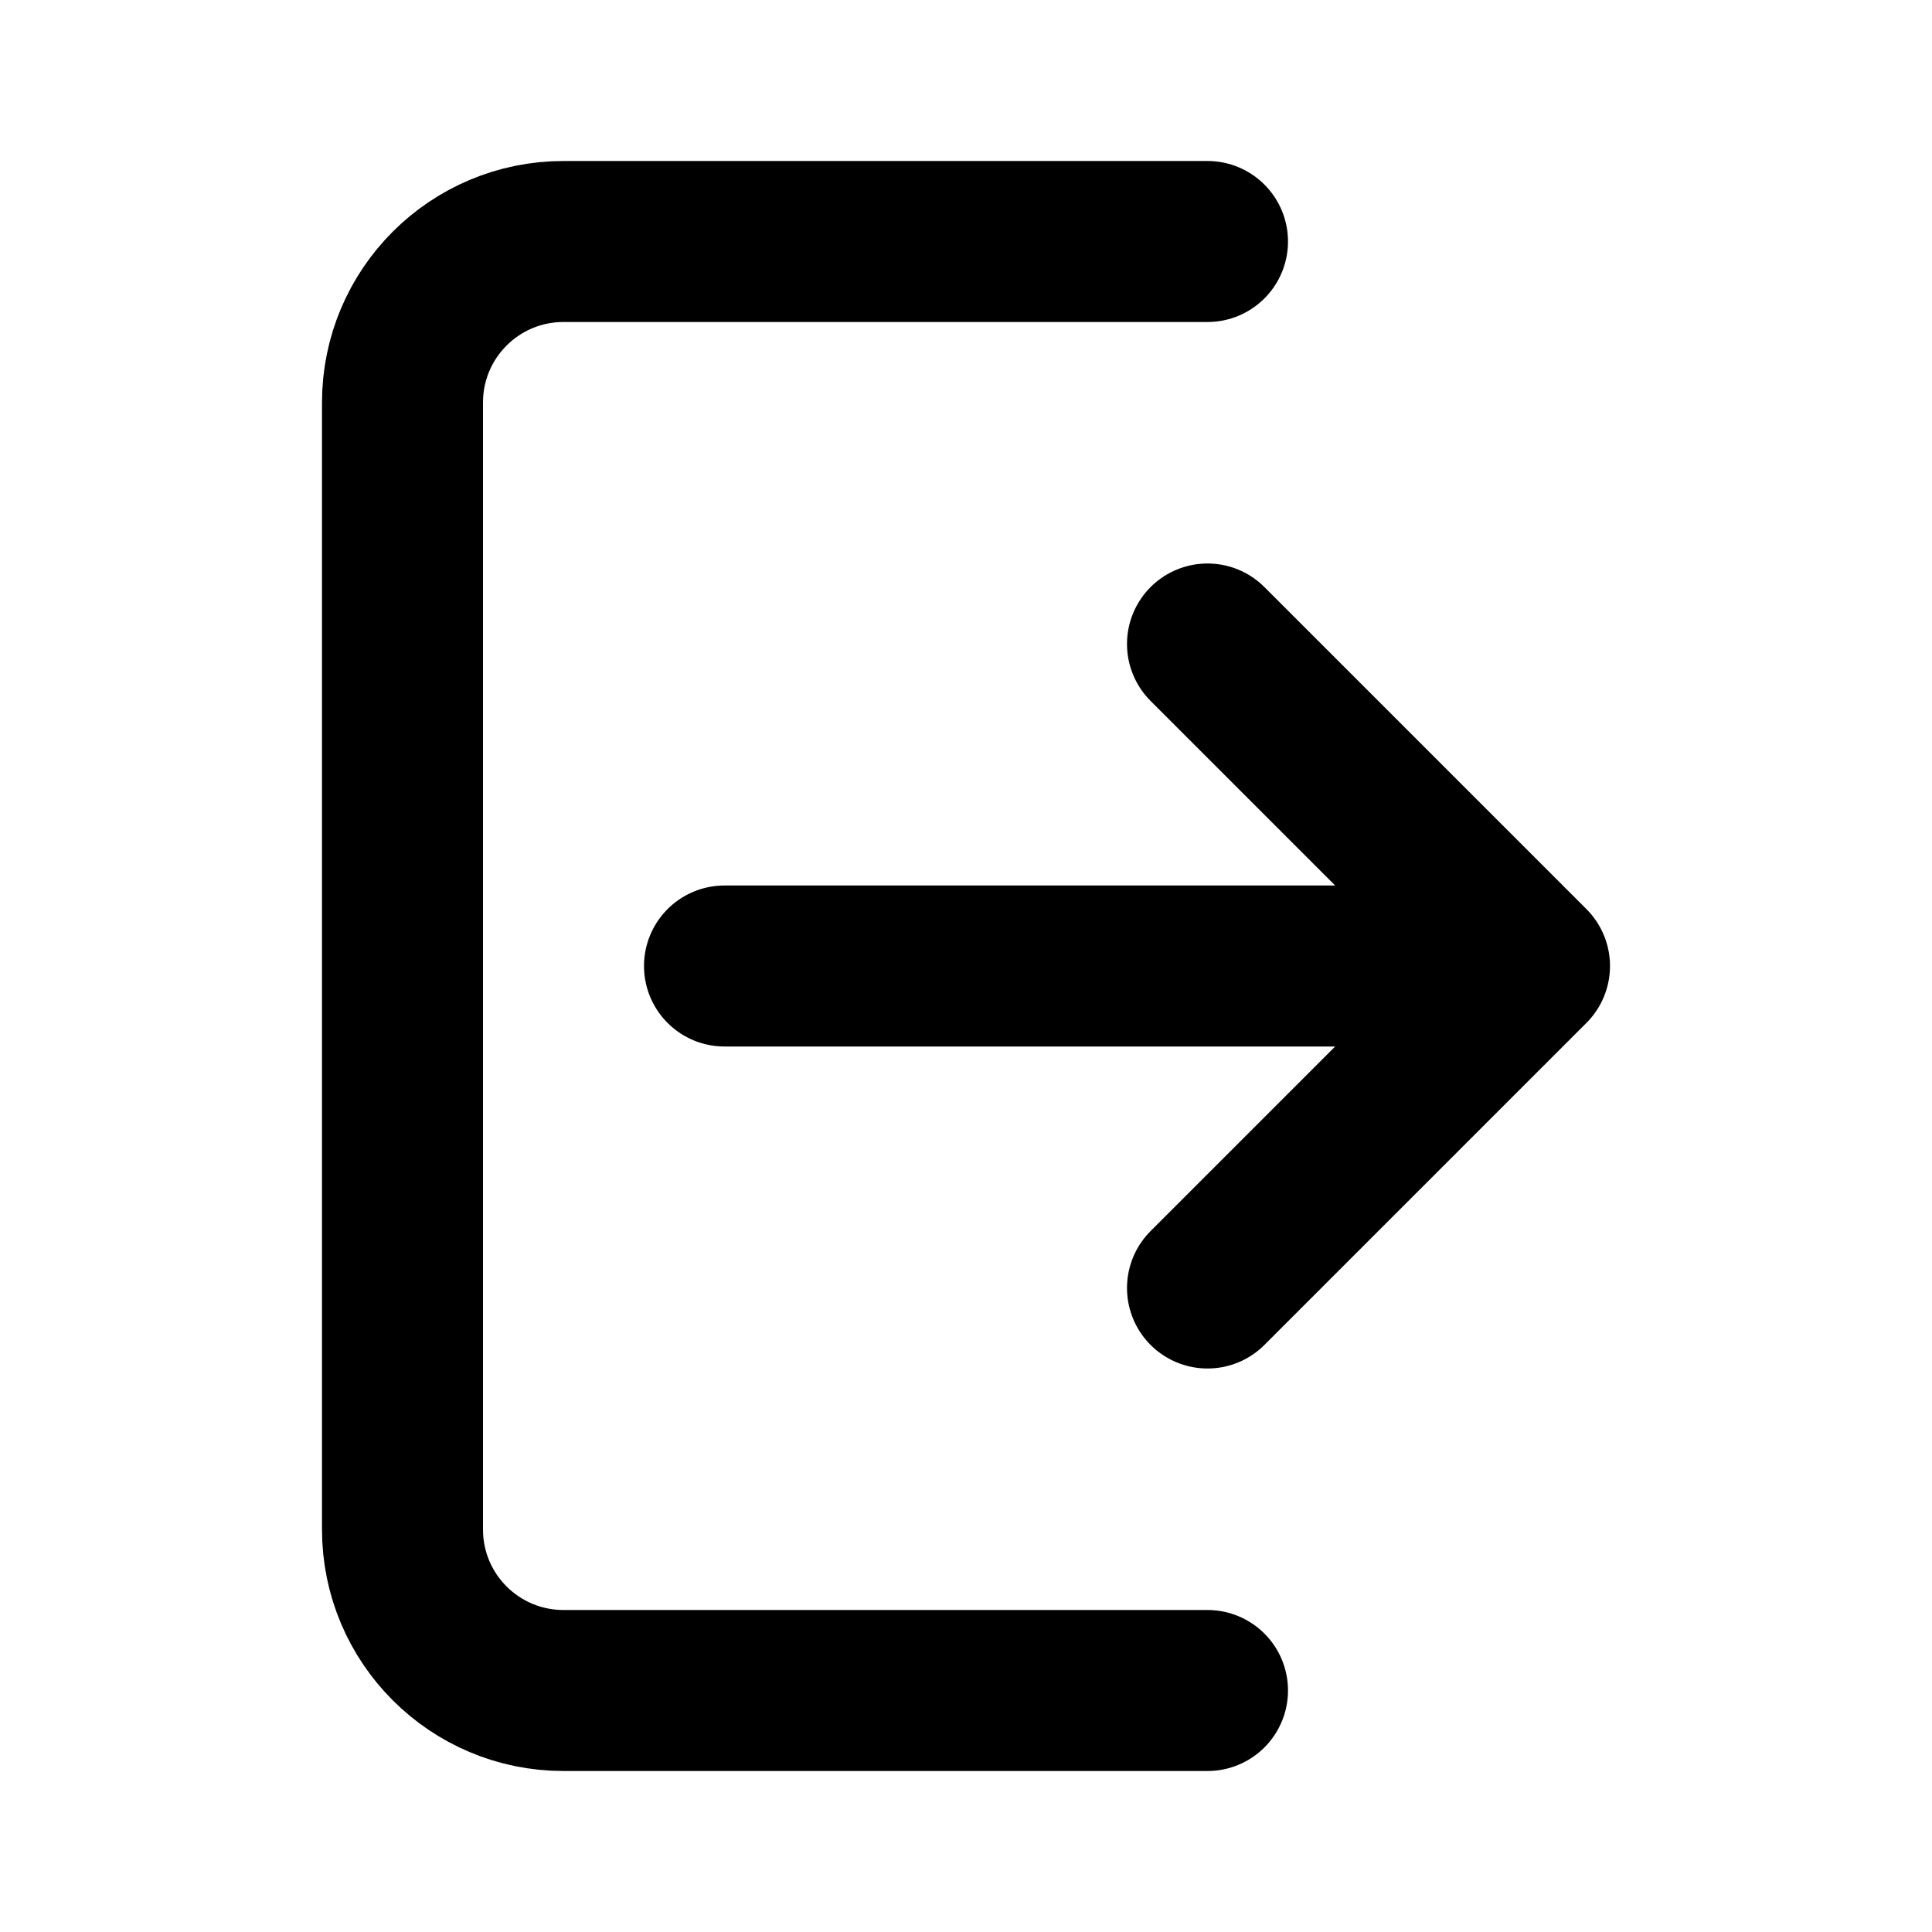
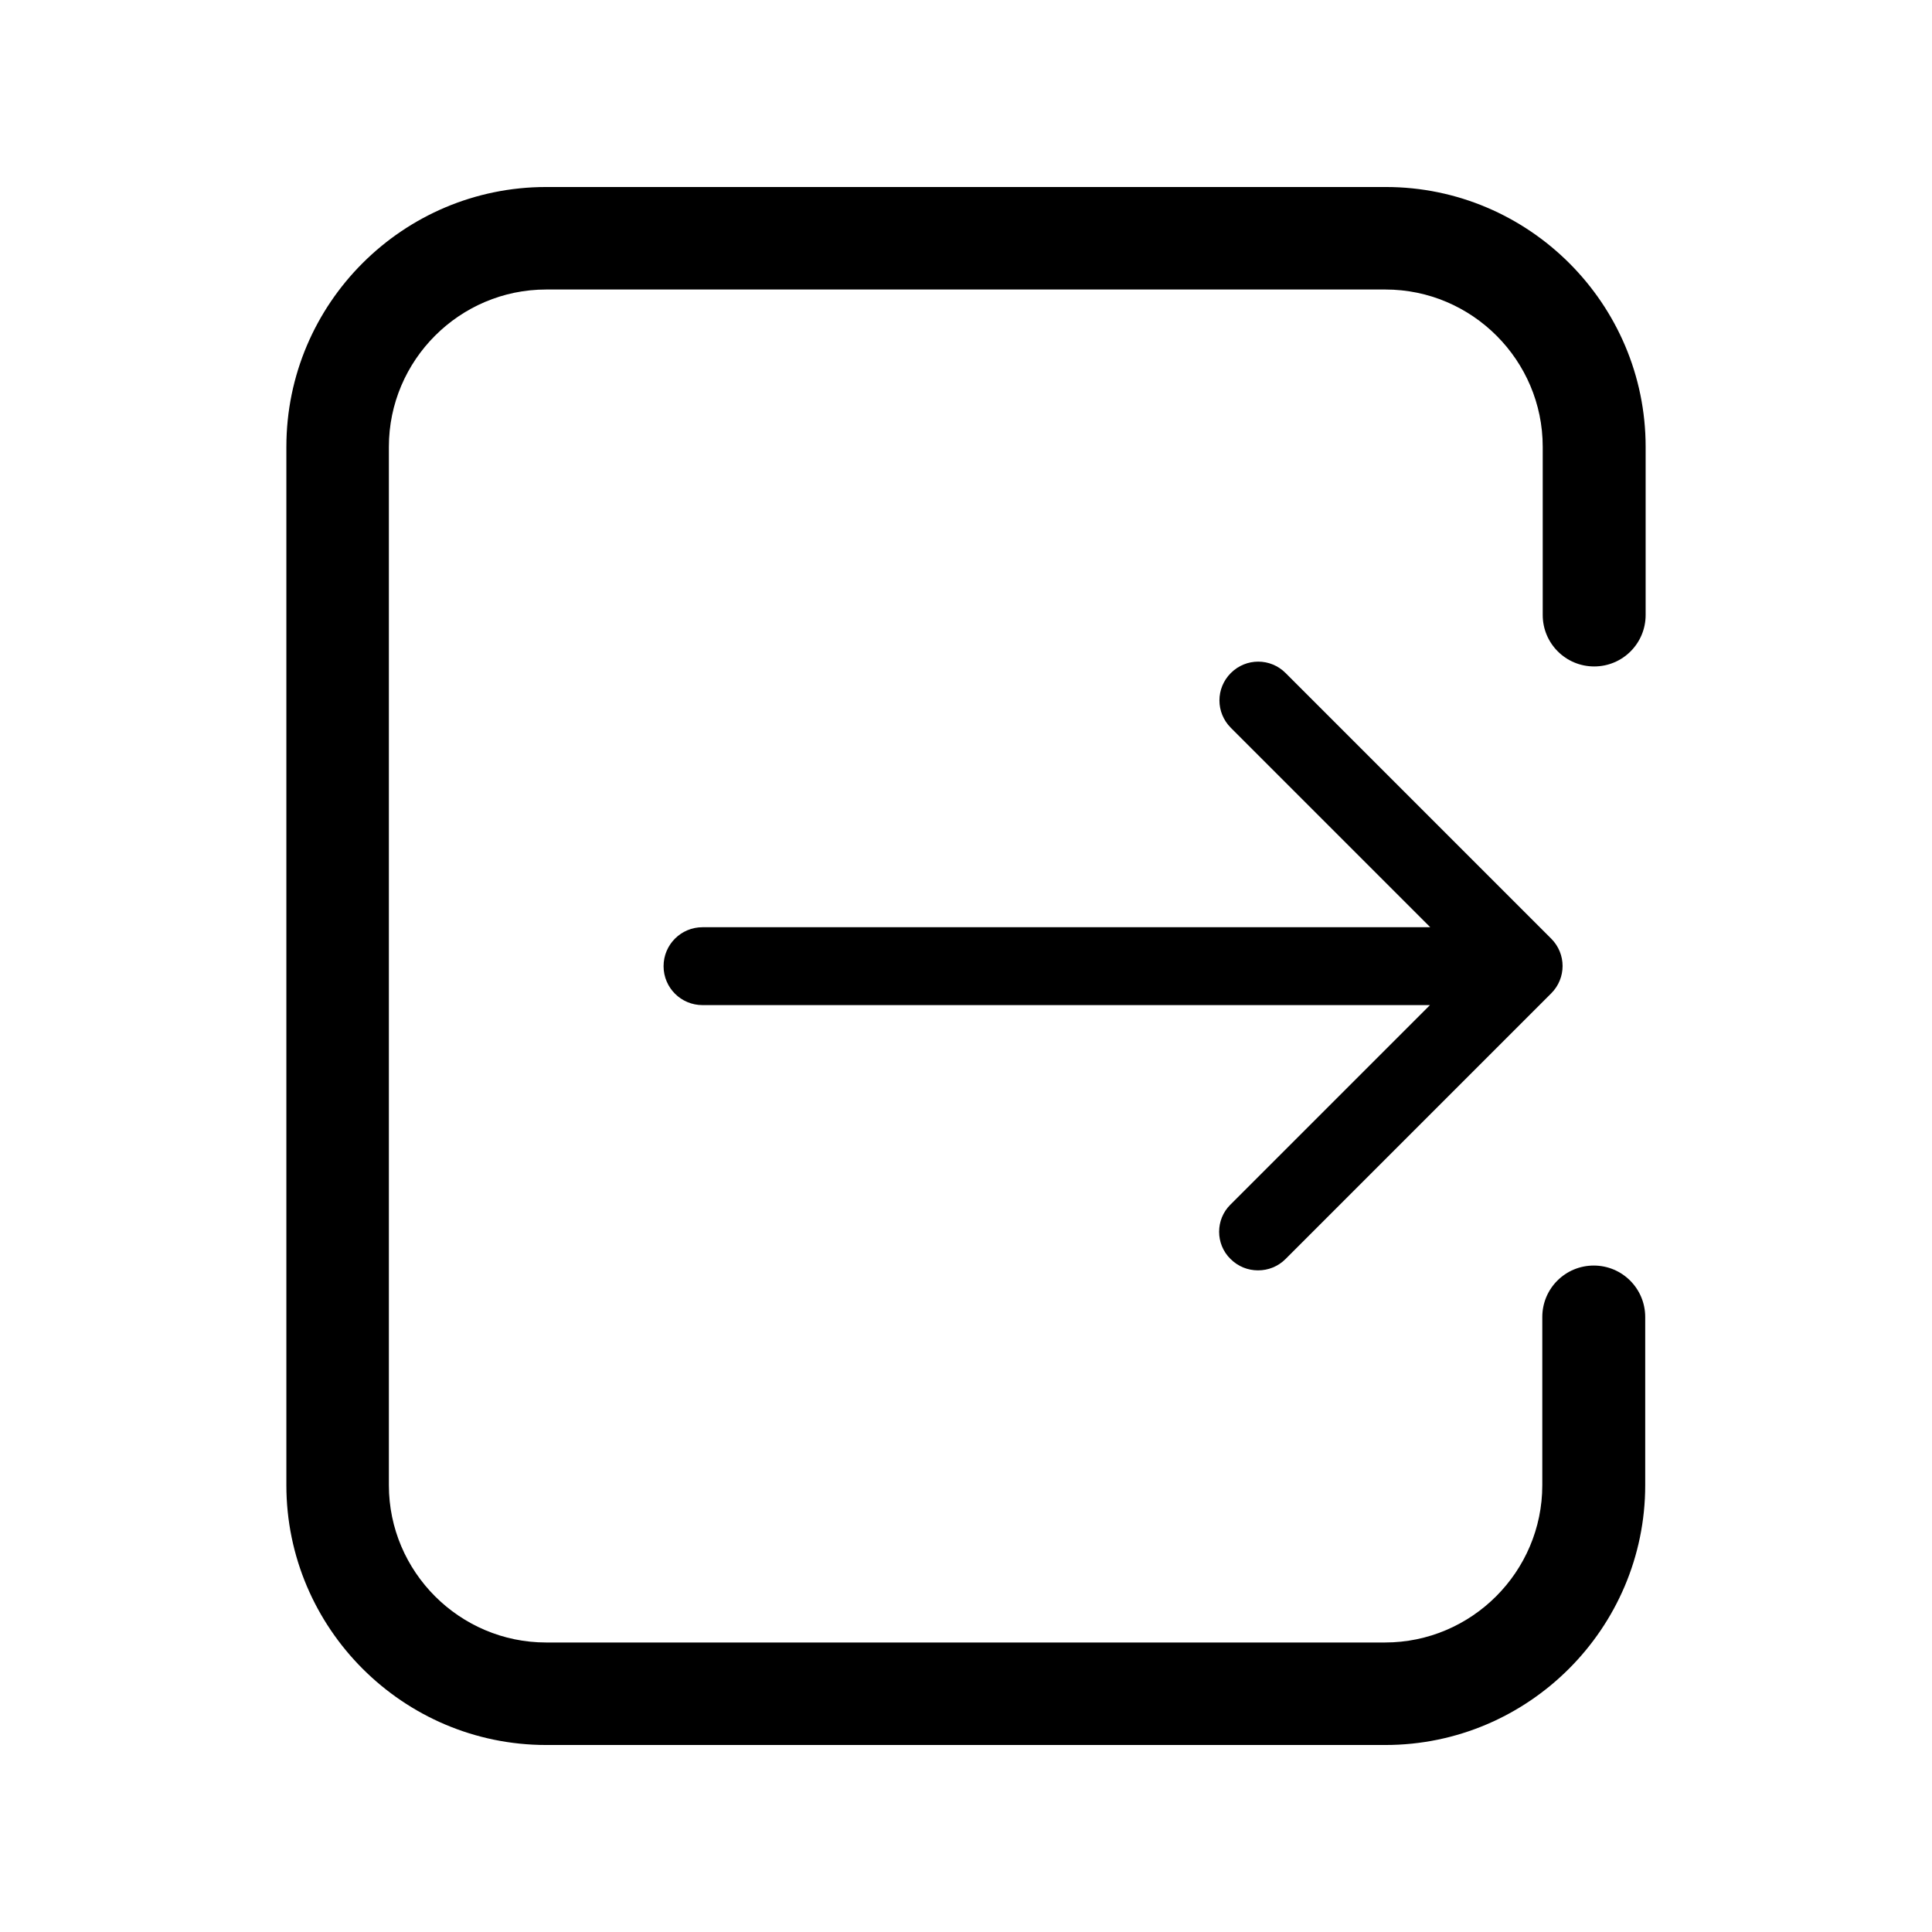
- <svg xmlns="http://www.w3.org/2000/svg" fill="none" height="24" viewBox="0 0 24 24" width="24">
-   <path d="M15 3H7C5.895 3 5 3.895 5 5V19C5 20.105 5.895 21 7 21H15" stroke="black" stroke-linecap="round" stroke-linejoin="round" stroke-width="2" />
-   <path d="M19 12L15 8M19 12L15 16M19 12H9" stroke="black" stroke-linecap="round" stroke-linejoin="round" stroke-width="2" />
+ <svg xmlns="http://www.w3.org/2000/svg" version="1.1" width="1024" height="1024" viewBox="0 0 1024 1024">
+   <g id="icomoon-ignore">
+ </g>
+   <path d="M652.203 667.279c4.026 4.026 9.227 6.039 14.596 6.039s10.572-2.012 14.596-6.039l140.765-140.765c8.055-8.055 8.055-20.972 0-29.027l-140.765-140.765c-8.055-8.055-20.972-8.055-29.027 0s-8.055 20.972 0 29.027l105.701 105.701h-385.723c-11.408 0-20.639 9.227-20.639 20.639s9.227 20.639 20.639 20.639h385.557l-105.701 105.701c-8.055 7.886-8.055 20.972 0 28.858z" />
+   <path d="M151.78 236.819v550.362c0 75.834 61.867 137.701 137.701 137.701h444.814c75.834 0 137.701-61.867 137.701-137.701v-89.139c0-15.078-12.195-27.273-27.273-27.273s-27.273 12.195-27.273 27.273v89.139c0 45.899-37.474 83.373-83.373 83.373h-444.59c-45.899 0-83.373-37.474-83.373-83.373v-550.362c0-45.899 37.474-83.373 83.373-83.373h444.814c45.899 0 83.373 37.474 83.373 83.373v89.139c0 15.078 12.195 27.273 27.273 27.273s27.273-12.195 27.273-27.273v-89.139c0-75.834-61.867-137.701-137.701-137.701h-445.034c-75.834 0-137.701 61.643-137.701 137.701z" />
</svg>
